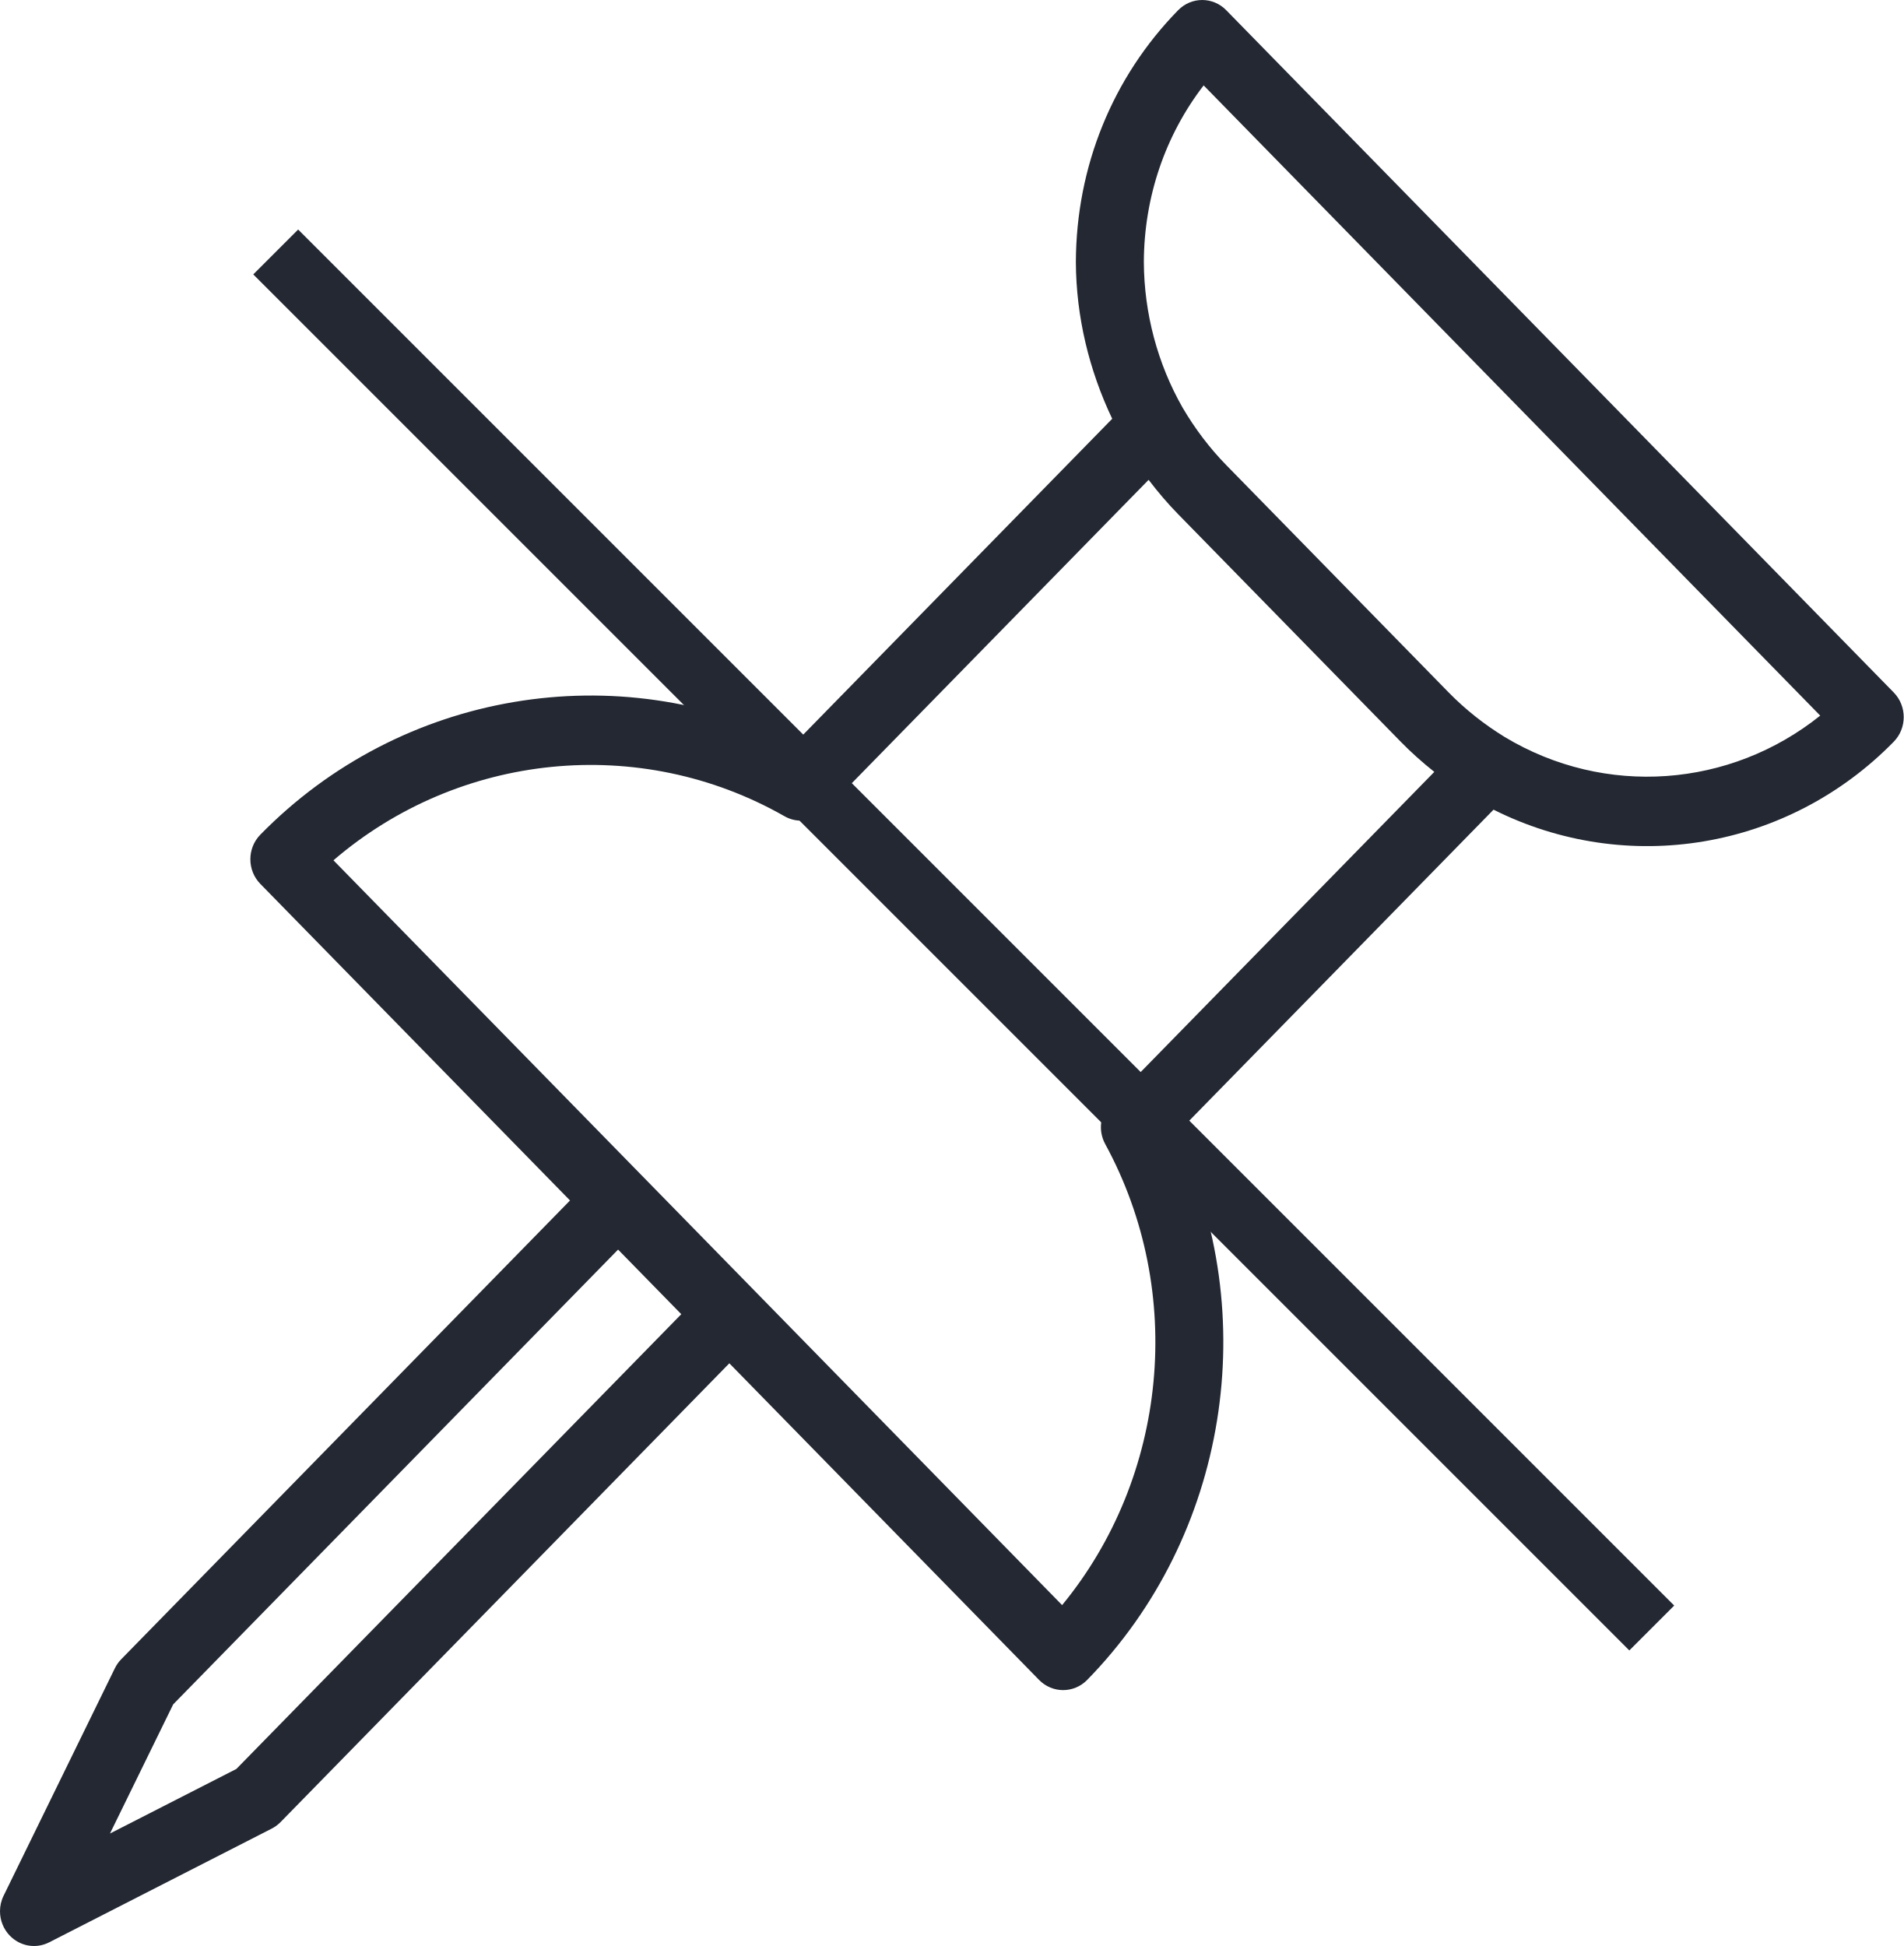
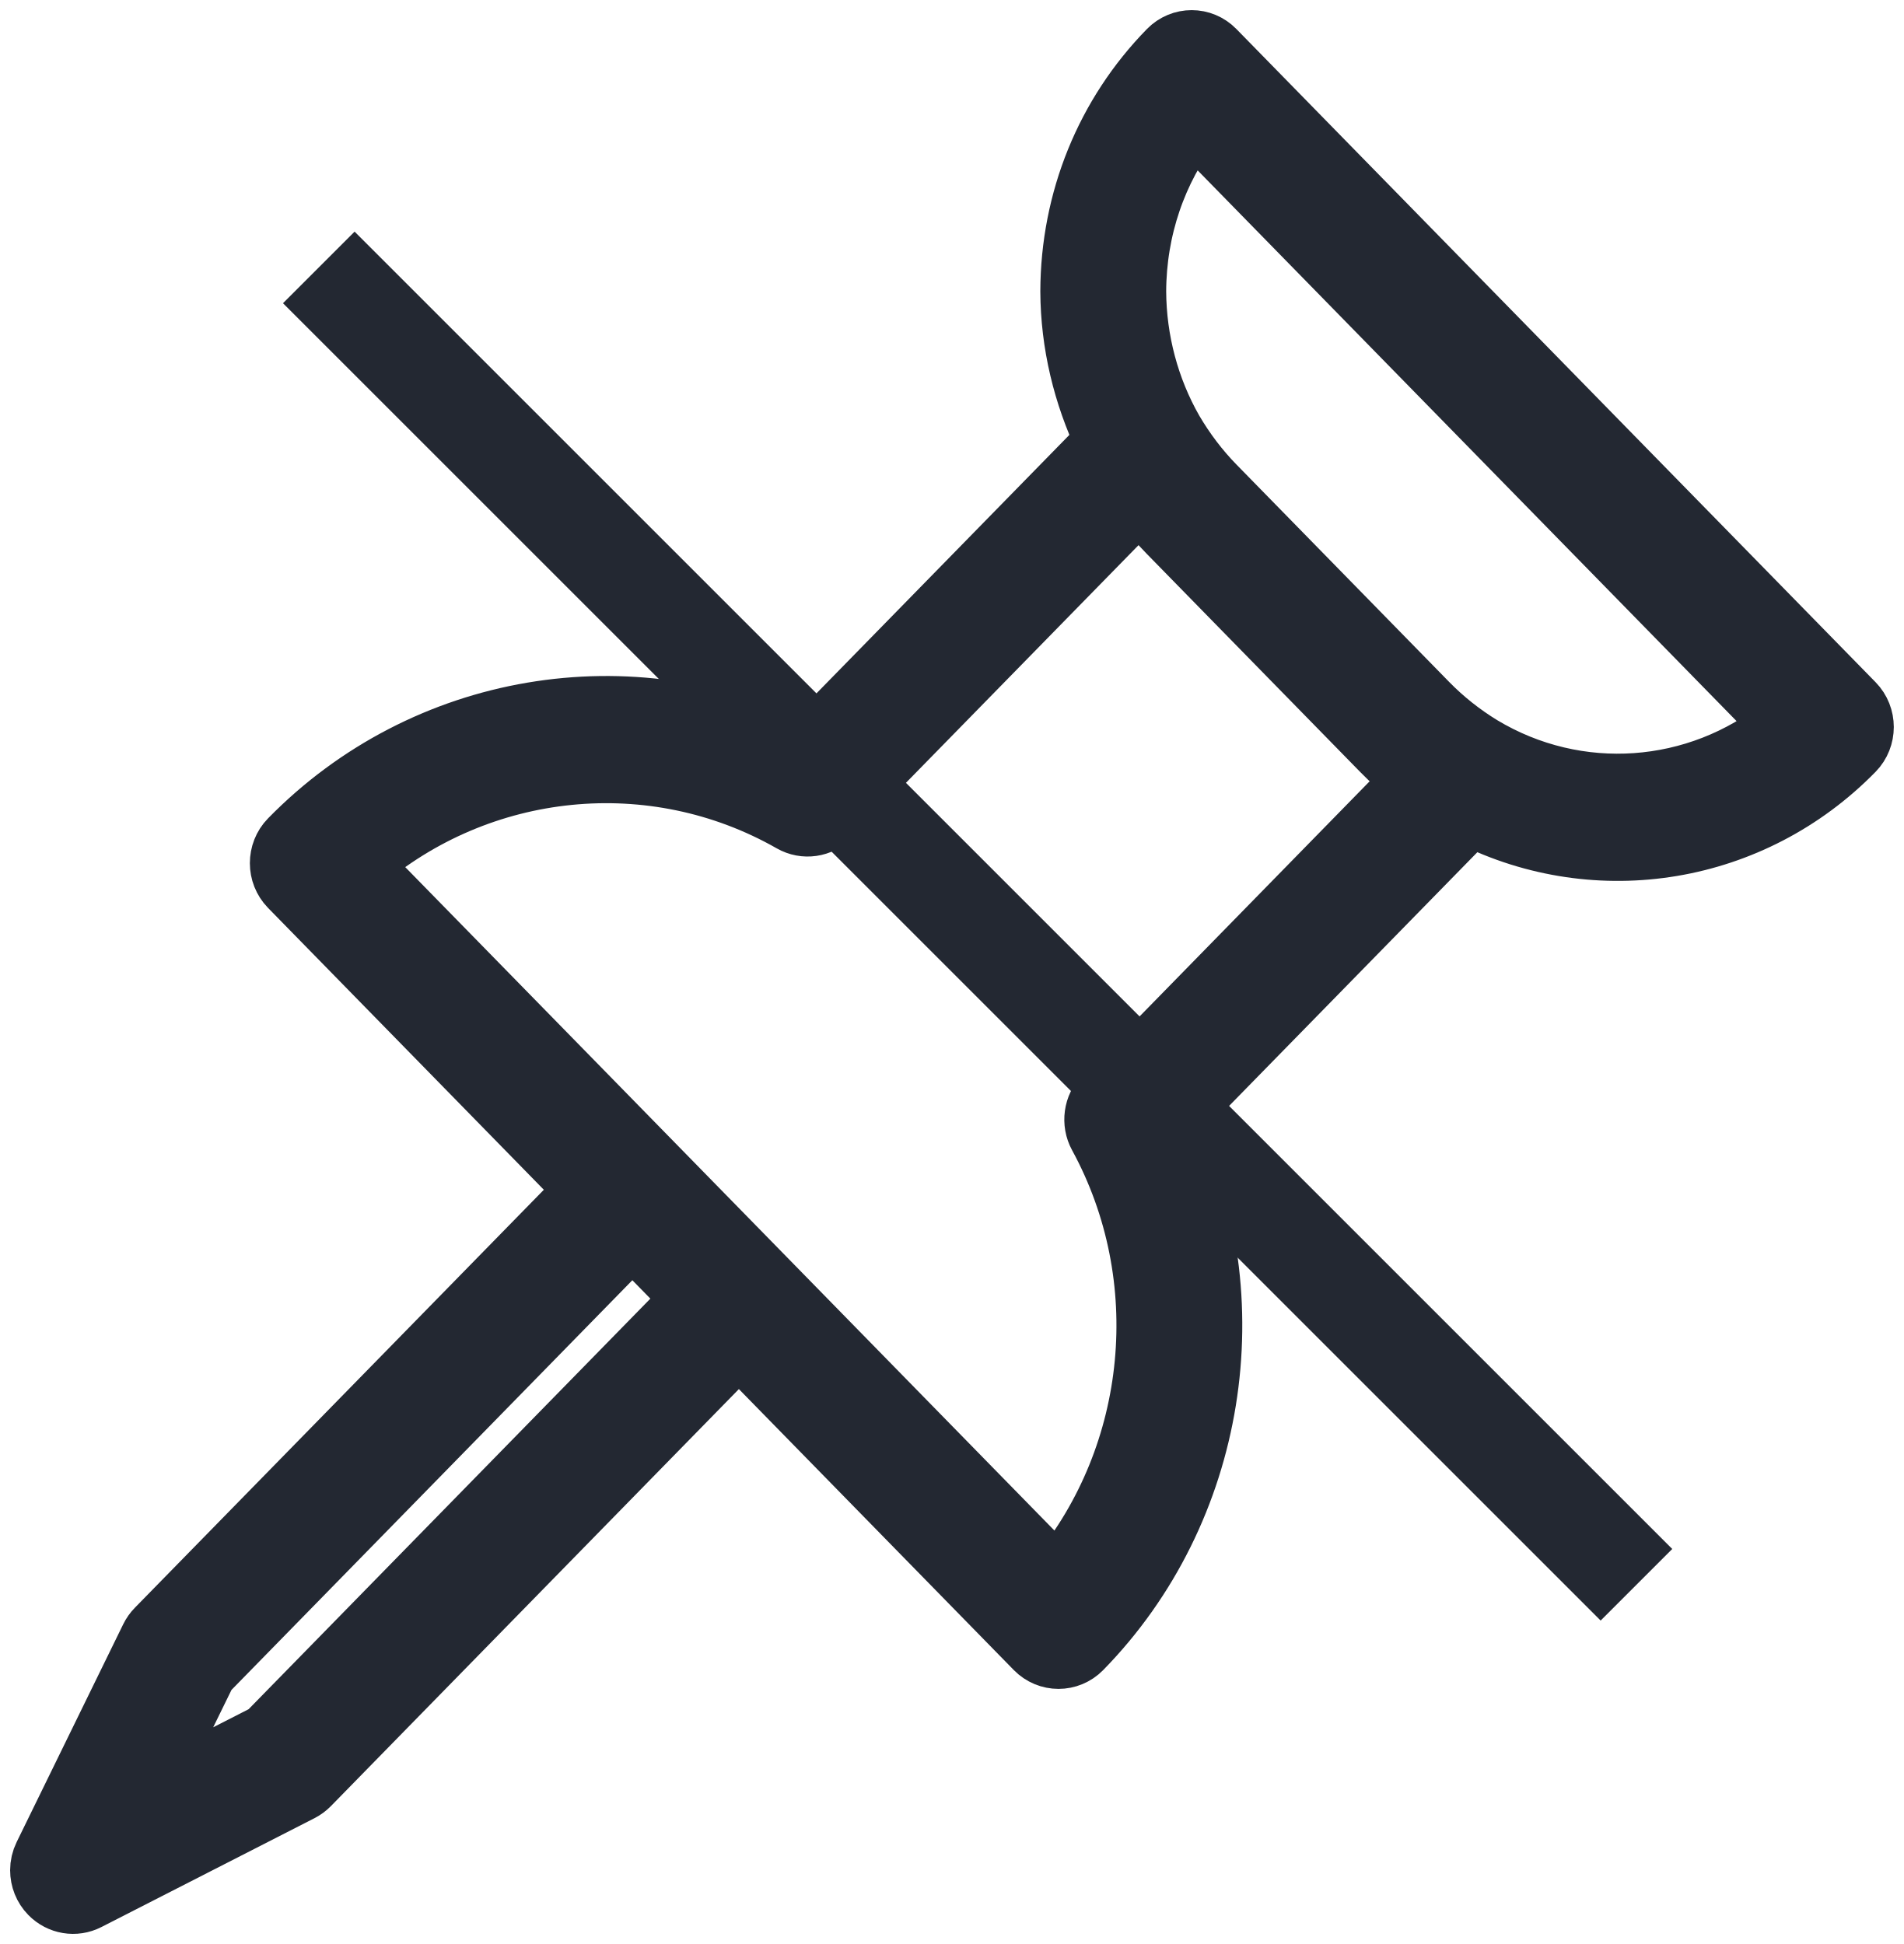
- <svg xmlns="http://www.w3.org/2000/svg" width="45" height="46" viewBox="0 0 45 46" fill="none">
-   <path d="M27.849 0.241C26.297 1.827 25.438 3.942 25.431 6.195C25.437 7.487 25.743 8.748 26.29 9.899L18.785 17.571C14.59 15.486 9.477 16.334 6.153 19.731C5.996 19.891 5.918 20.102 5.918 20.312C5.918 20.522 5.996 20.732 6.153 20.893L13.474 28.377L2.866 39.221C2.804 39.284 2.754 39.356 2.715 39.435L0.085 44.812C0.028 44.928 1.44981e-06 45.053 1.44709e-06 45.178C1.44243e-06 45.392 0.081 45.602 0.235 45.759C0.48 46.009 0.853 46.072 1.163 45.913L6.423 43.225C6.5 43.185 6.57 43.134 6.632 43.071L17.24 32.226L24.562 39.711C24.876 40.031 25.384 40.031 25.698 39.711C29.022 36.314 29.852 31.087 27.811 26.798L35.304 19.139C38.449 20.717 42.256 20.097 44.765 17.532C45.078 17.211 45.078 16.692 44.765 16.37L28.985 0.241C28.672 -0.08 28.163 -0.08 27.849 0.241L27.849 0.241ZM14.61 29.538L16.104 31.065L5.587 41.815L2.6 43.341L4.094 40.288L14.61 29.538ZM27.15 11.343C27.153 11.346 27.156 11.349 27.159 11.353C27.375 11.637 27.605 11.906 27.849 12.155L33.109 17.532C33.353 17.782 33.616 18.017 33.894 18.238C33.898 18.24 33.9 18.243 33.904 18.246L26.258 26.062C26.005 26.322 25.95 26.722 26.124 27.042C28.035 30.547 27.596 34.915 25.106 37.942L7.882 20.336C10.845 17.79 15.117 17.341 18.545 19.295C18.859 19.474 19.25 19.418 19.504 19.158L27.15 11.343ZM28.451 2.018L43.026 16.916C40.9 18.62 37.941 18.85 35.569 17.422C35.08 17.122 34.635 16.768 34.245 16.37L28.986 10.994C28.596 10.595 28.25 10.14 27.956 9.639C27.363 8.602 27.044 7.407 27.038 6.194C27.044 4.661 27.54 3.204 28.452 2.018L28.451 2.018Z" fill="#232832" />
-   <line x1="6.517" y1="5.956" x2="39.044" y2="38.483" stroke="#232832" stroke-width="1.5" />
+ <svg xmlns="http://www.w3.org/2000/svg" width="47" height="48" viewBox="0 0 47 48" fill="none">
+   <path d="M28.849 1.241C27.297 2.827 26.438 4.942 26.431 7.195C26.437 8.487 26.743 9.748 27.29 10.899L19.785 18.571C15.59 16.486 10.476 17.334 7.153 20.731C6.996 20.891 6.918 21.102 6.918 21.312C6.918 21.522 6.996 21.732 7.153 21.893L14.474 29.377L3.866 40.221C3.804 40.284 3.754 40.356 3.715 40.435L1.085 45.812C1.028 45.928 1 46.053 1 46.178C1 46.392 1.081 46.602 1.235 46.759C1.48 47.009 1.853 47.072 2.163 46.913L7.423 44.225C7.5 44.185 7.57 44.134 7.632 44.071L18.24 33.226L25.562 40.711C25.876 41.031 26.384 41.031 26.698 40.711C30.022 37.314 30.852 32.087 28.811 27.798L36.304 20.139C39.449 21.717 43.256 21.097 45.765 18.532C46.078 18.211 46.078 17.692 45.765 17.37L29.985 1.241C29.672 0.92 29.163 0.92 28.849 1.241L28.849 1.241ZM15.61 30.538L17.104 32.065L6.587 42.815L3.6 44.341L5.094 41.288L15.61 30.538ZM28.15 12.343C28.153 12.346 28.156 12.349 28.159 12.353C28.375 12.637 28.605 12.906 28.849 13.155L34.109 18.532C34.353 18.782 34.616 19.017 34.894 19.238C34.898 19.24 34.9 19.243 34.904 19.246L27.258 27.062C27.005 27.322 26.95 27.722 27.124 28.042C29.035 31.547 28.596 35.915 26.106 38.942L8.882 21.336C11.845 18.79 16.117 18.341 19.545 20.295C19.859 20.474 20.25 20.418 20.504 20.158L28.15 12.343ZM29.451 3.018L44.026 17.916C41.9 19.62 38.941 19.85 36.569 18.422C36.08 18.122 35.635 17.768 35.245 17.37L29.986 11.994C29.596 11.595 29.25 11.14 28.956 10.639C28.363 9.602 28.044 8.407 28.038 7.194C28.044 5.661 28.54 4.204 29.452 3.018L29.451 3.018Z" fill="#232832" stroke="#232832" stroke-width="1.5" />
+   <line x1="7.87" y1="6.603" x2="40.397" y2="39.13" stroke="#232832" stroke-width="2.5" />
</svg>
